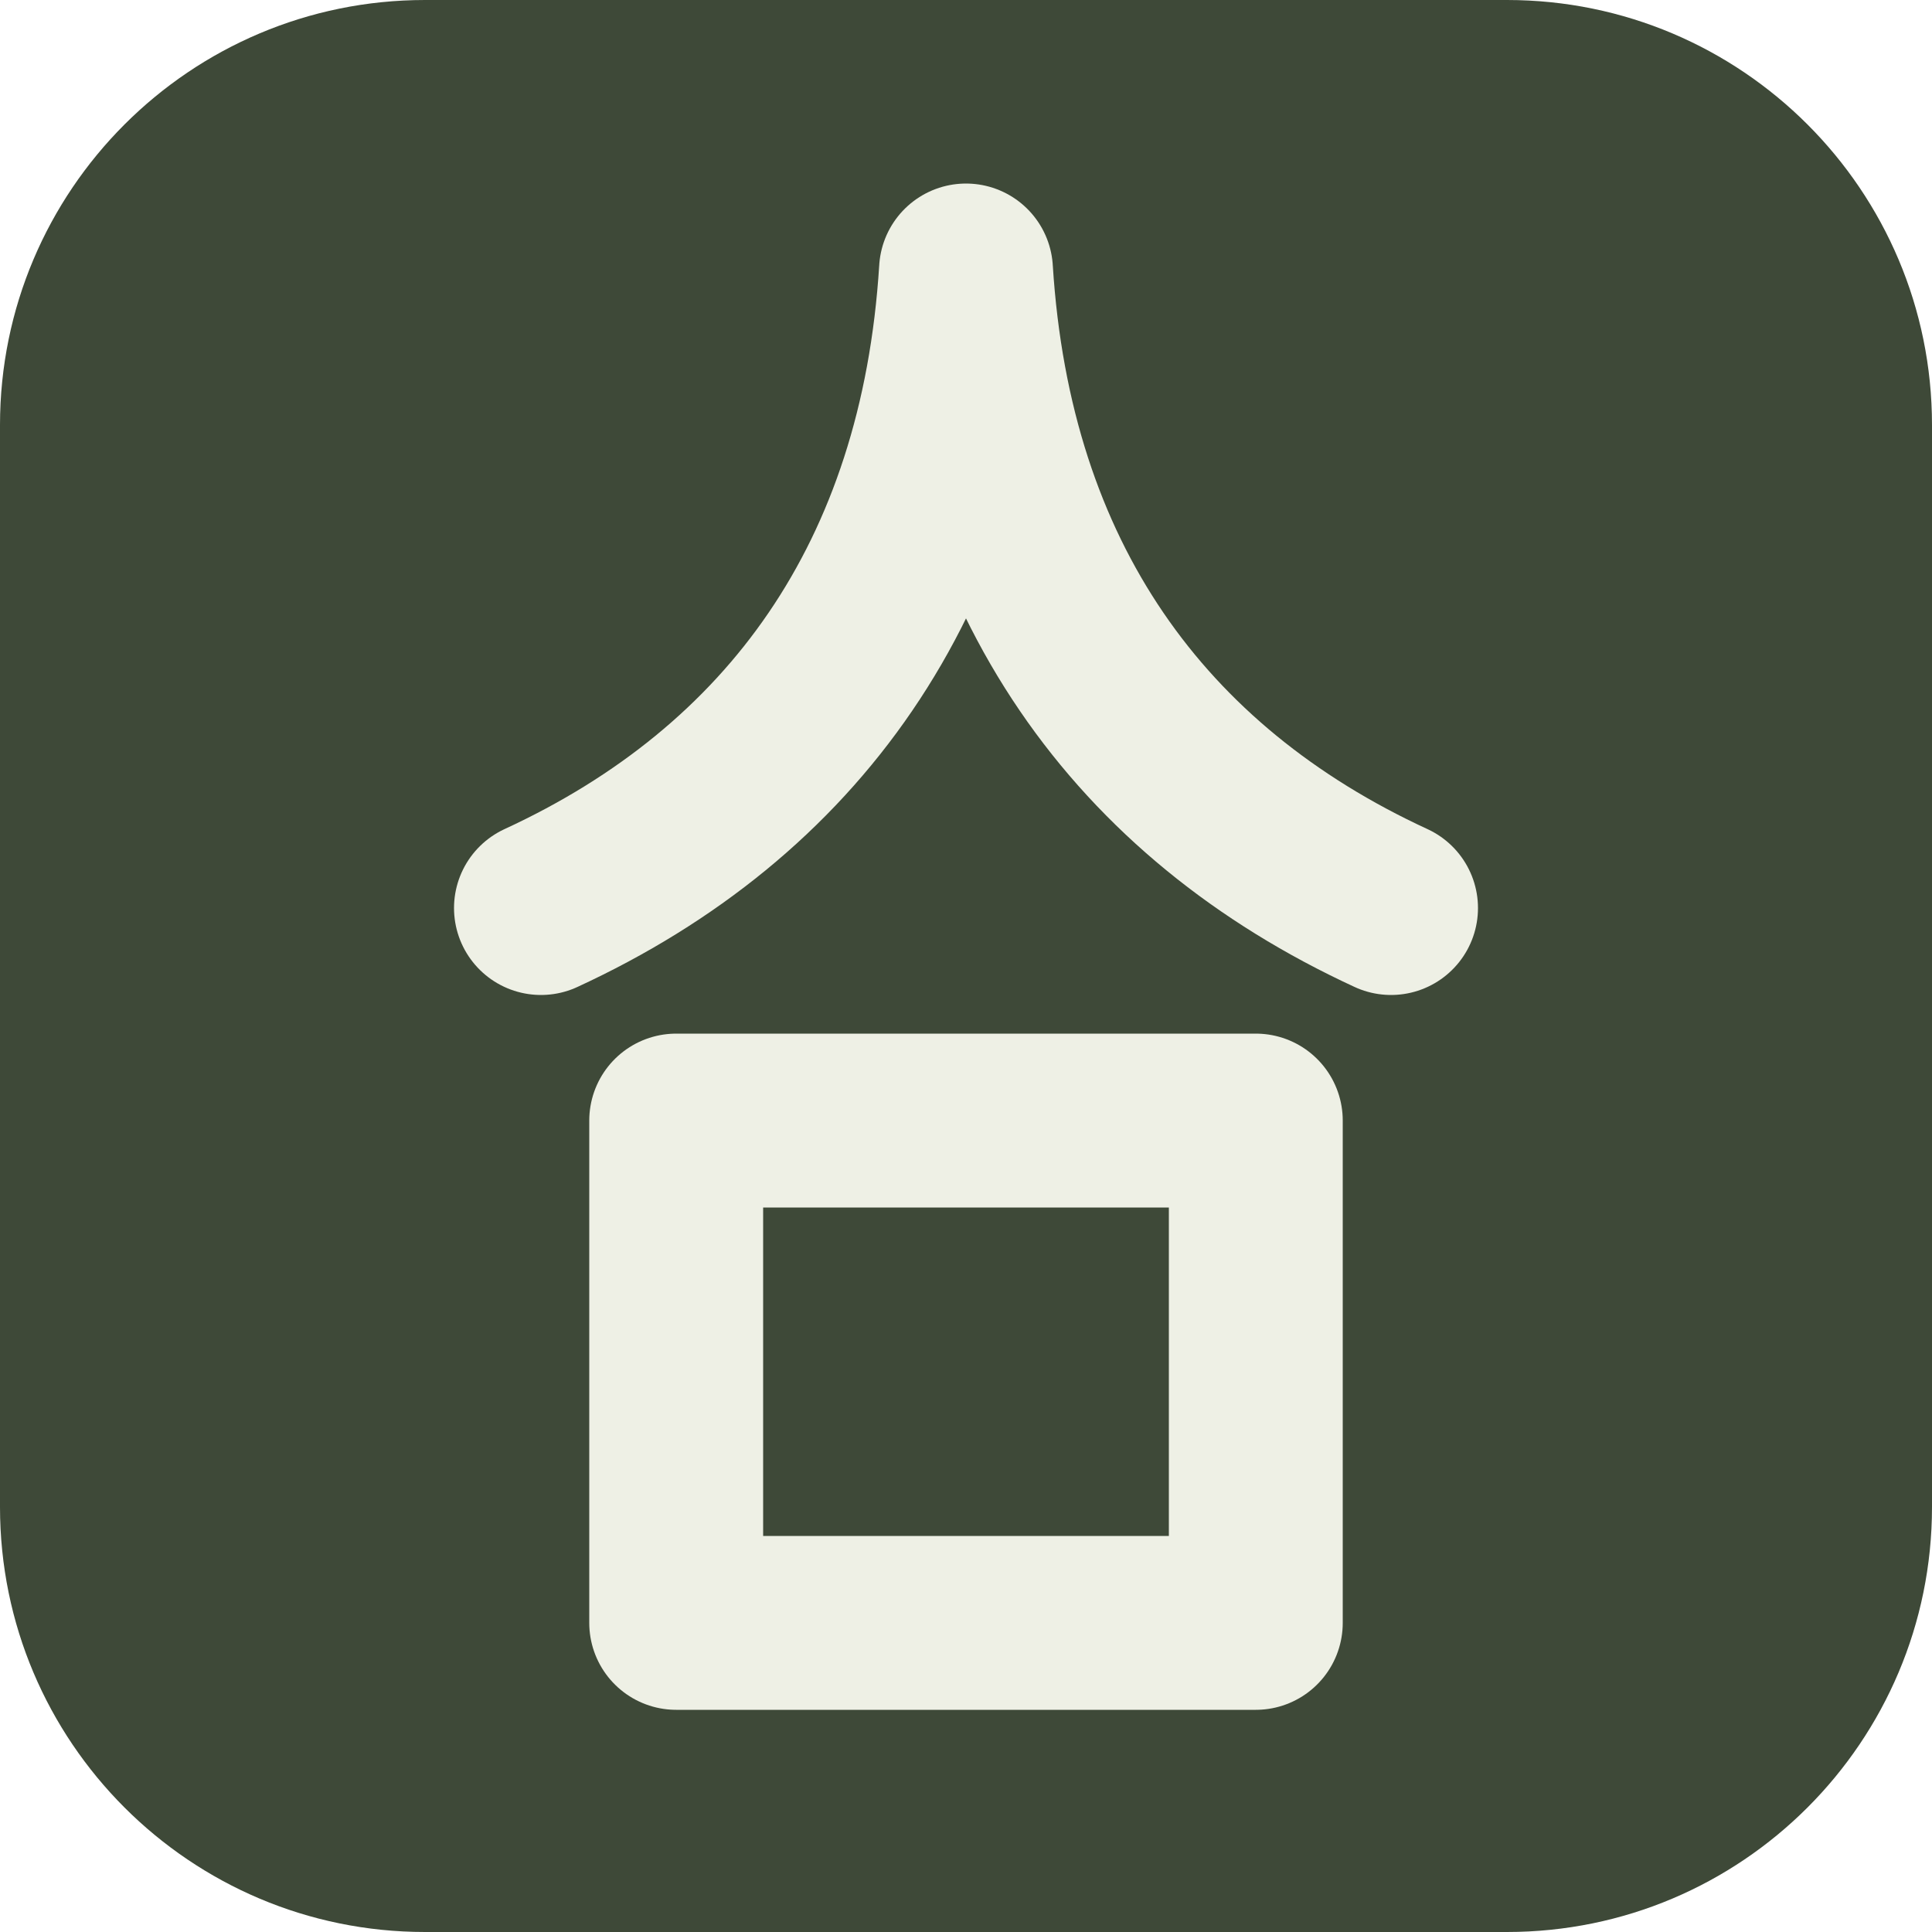
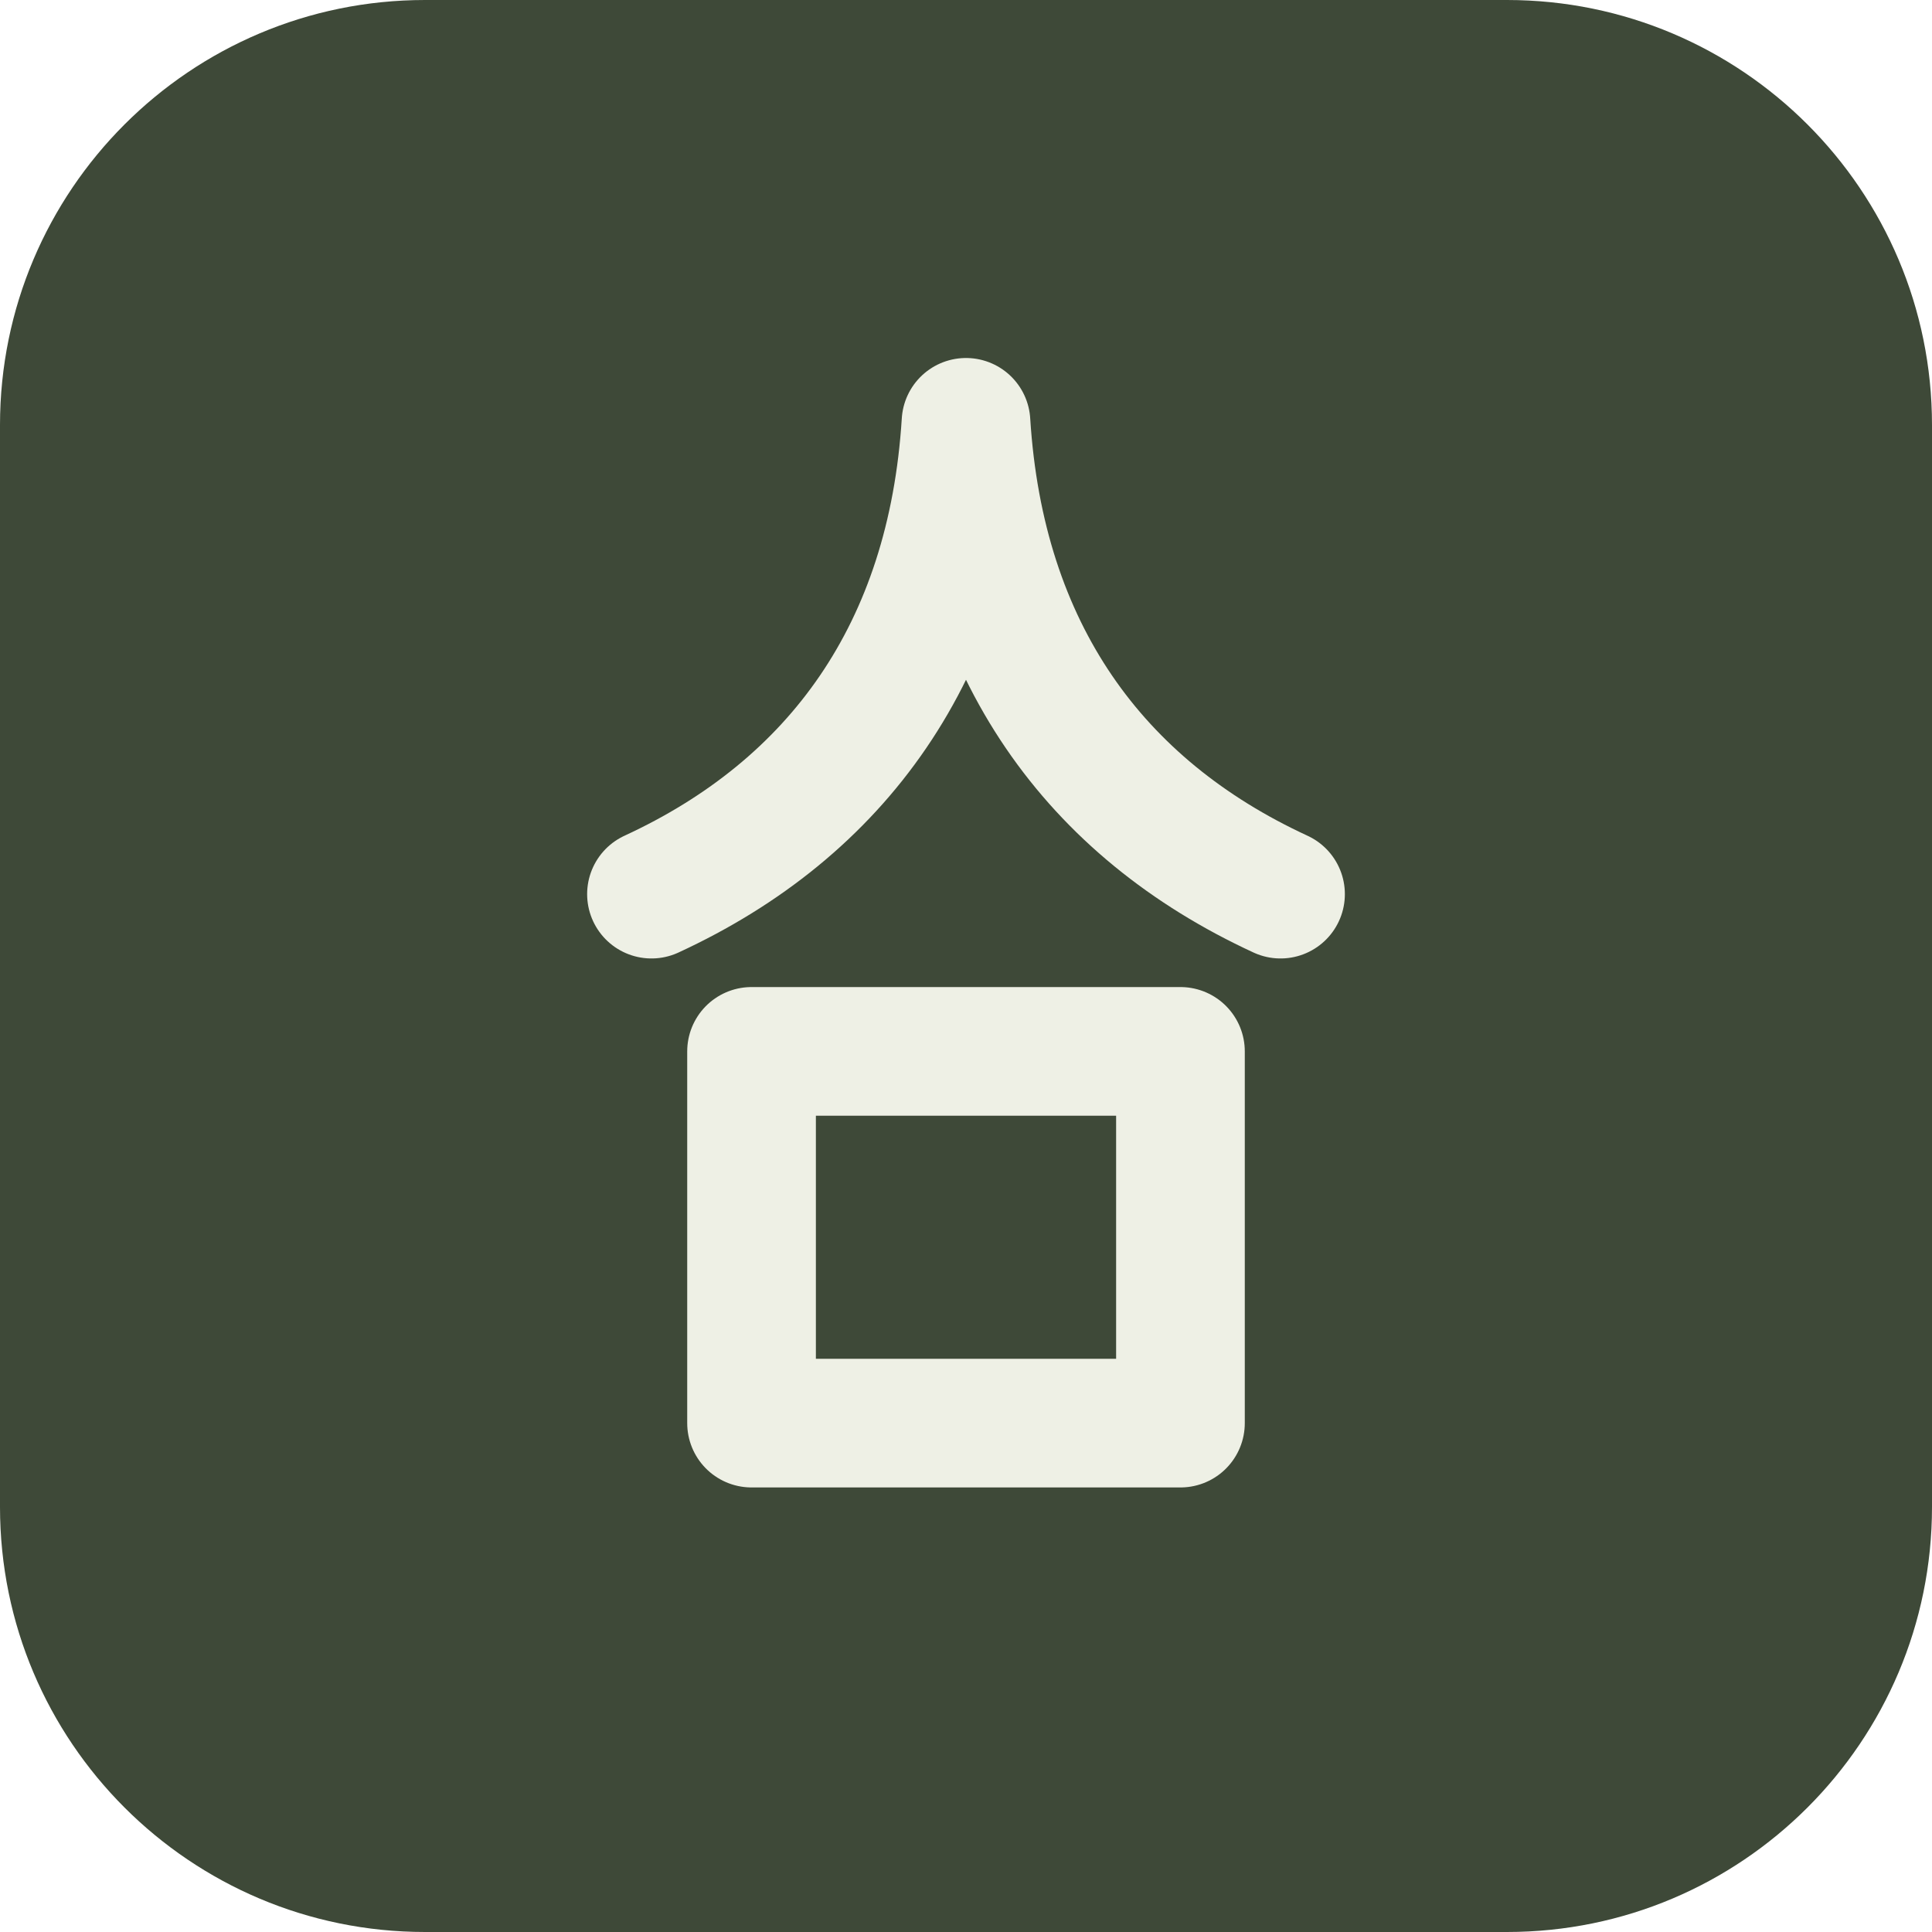
<svg xmlns="http://www.w3.org/2000/svg" viewBox="0 0 100 100">
  <rect width="100" height="100" rx="22" fill="#3E4938" />
-   <g fill="none" stroke="#EEF0E5" stroke-width="9" stroke-linecap="round" stroke-linejoin="round">
+   <g transform="matrix(0.74 0 0 0.74 13 11.5)" fill="none" stroke="#EEF0E5" stroke-width="9" stroke-linecap="round" stroke-linejoin="round">
    <path d="M50 14C49 30 41 41 28 47M50 14C51 30 59 41 72 47" />
    <path d="M35 58H65V84H35Z" />
  </g>
</svg>
